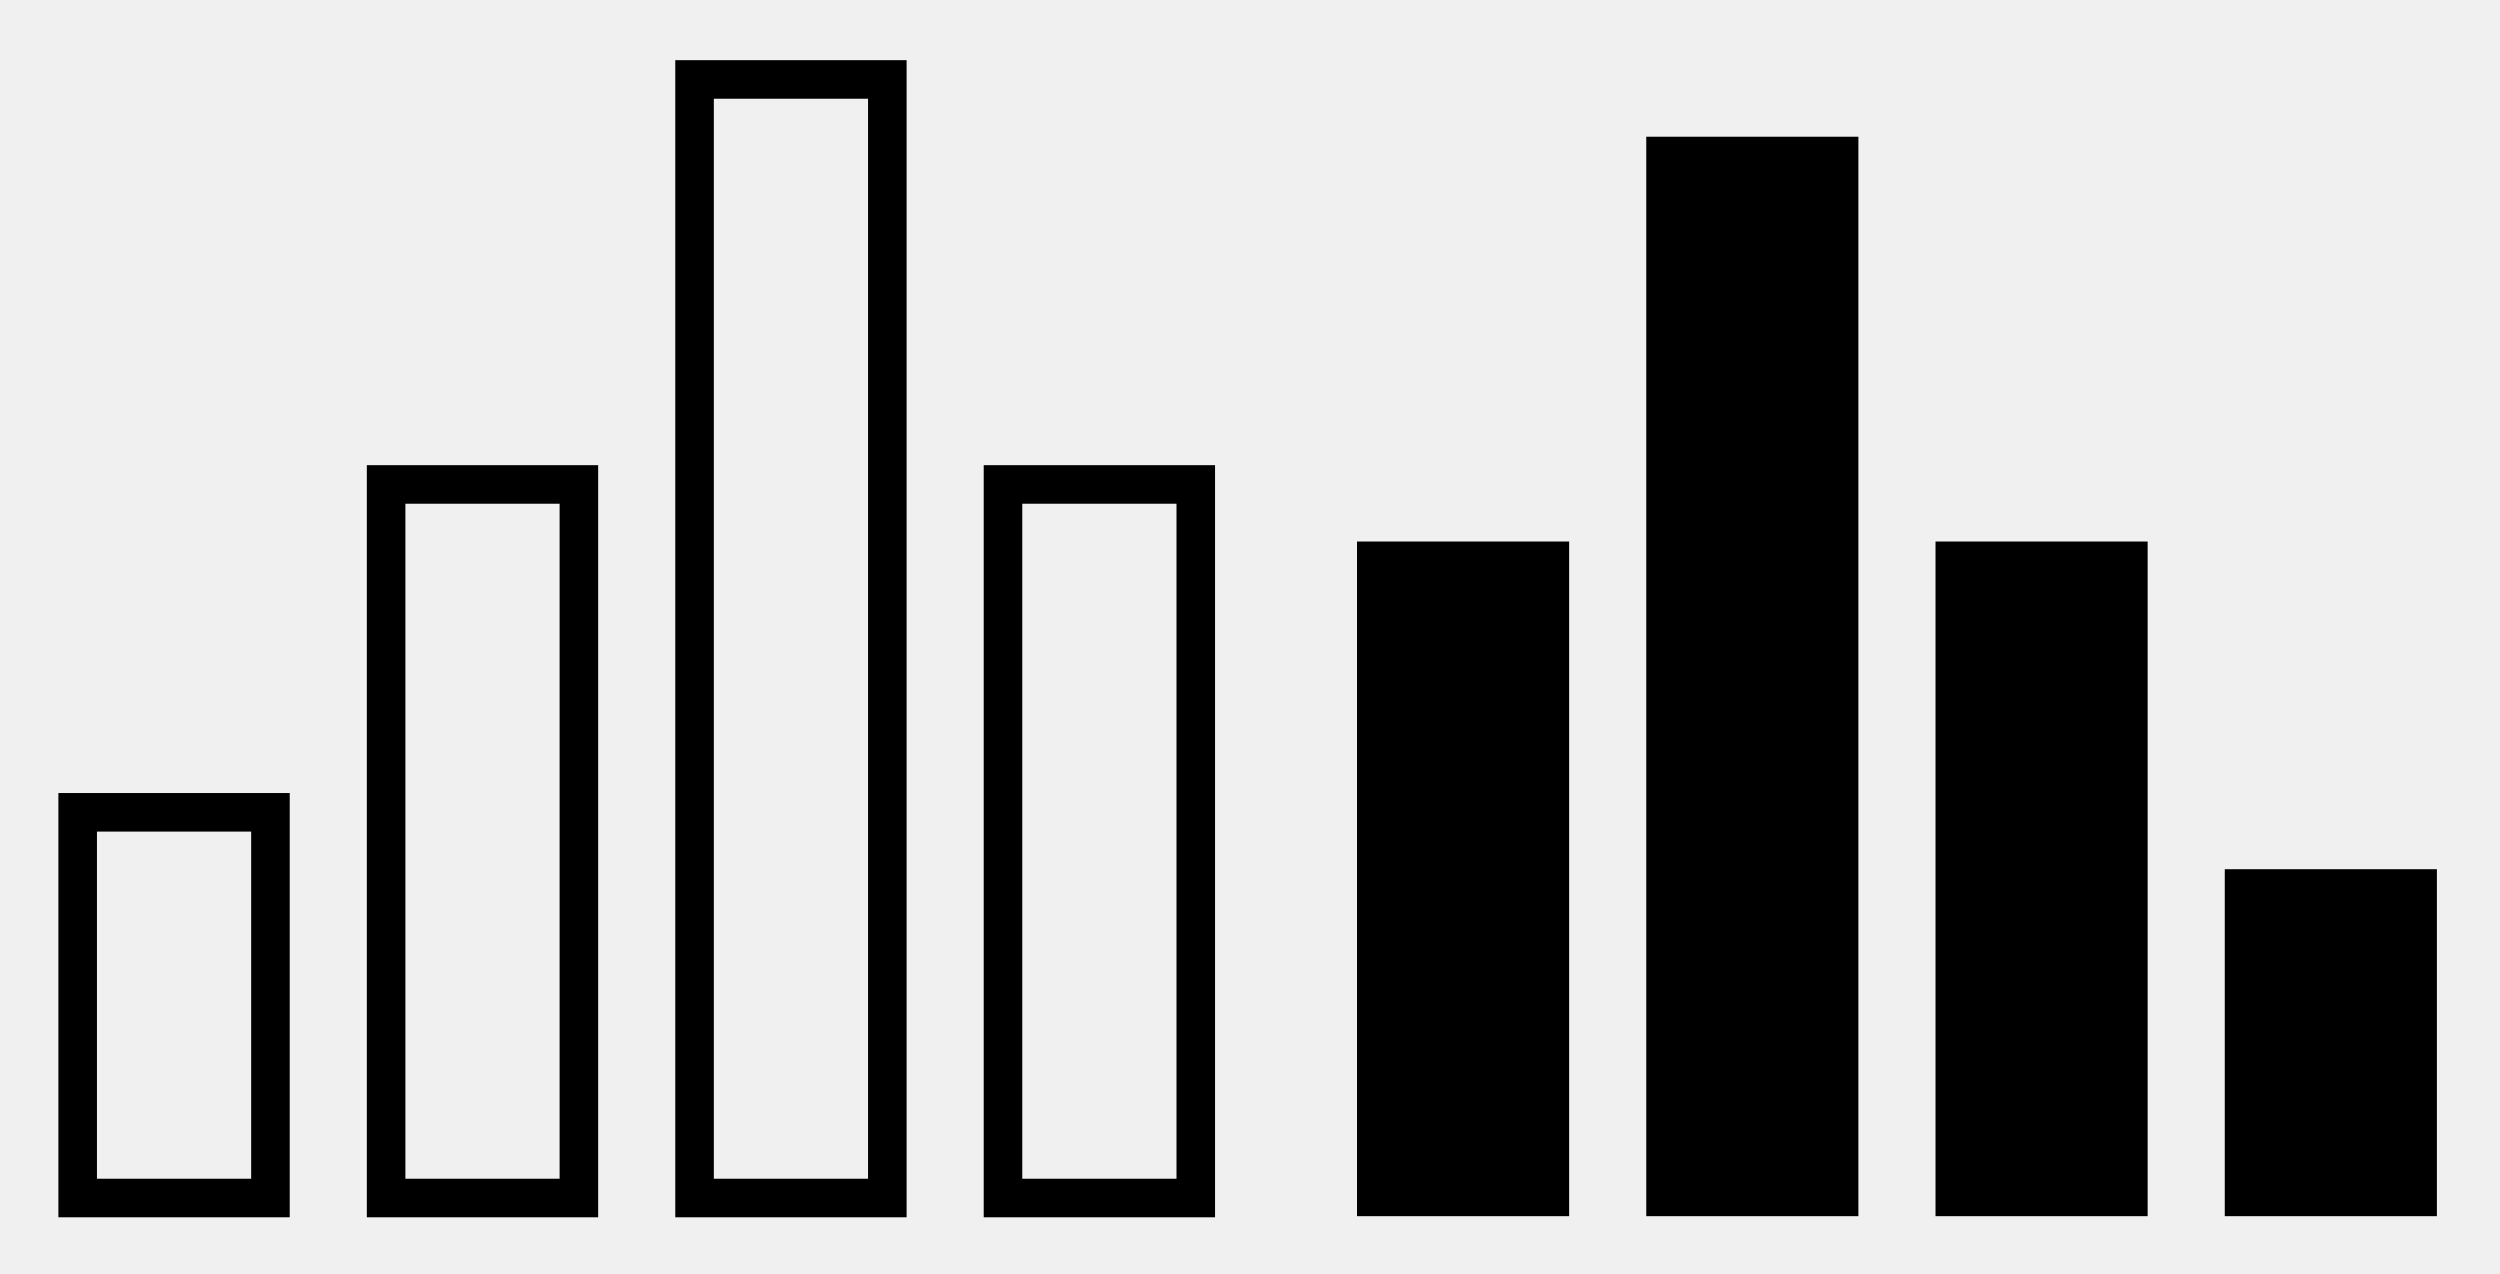
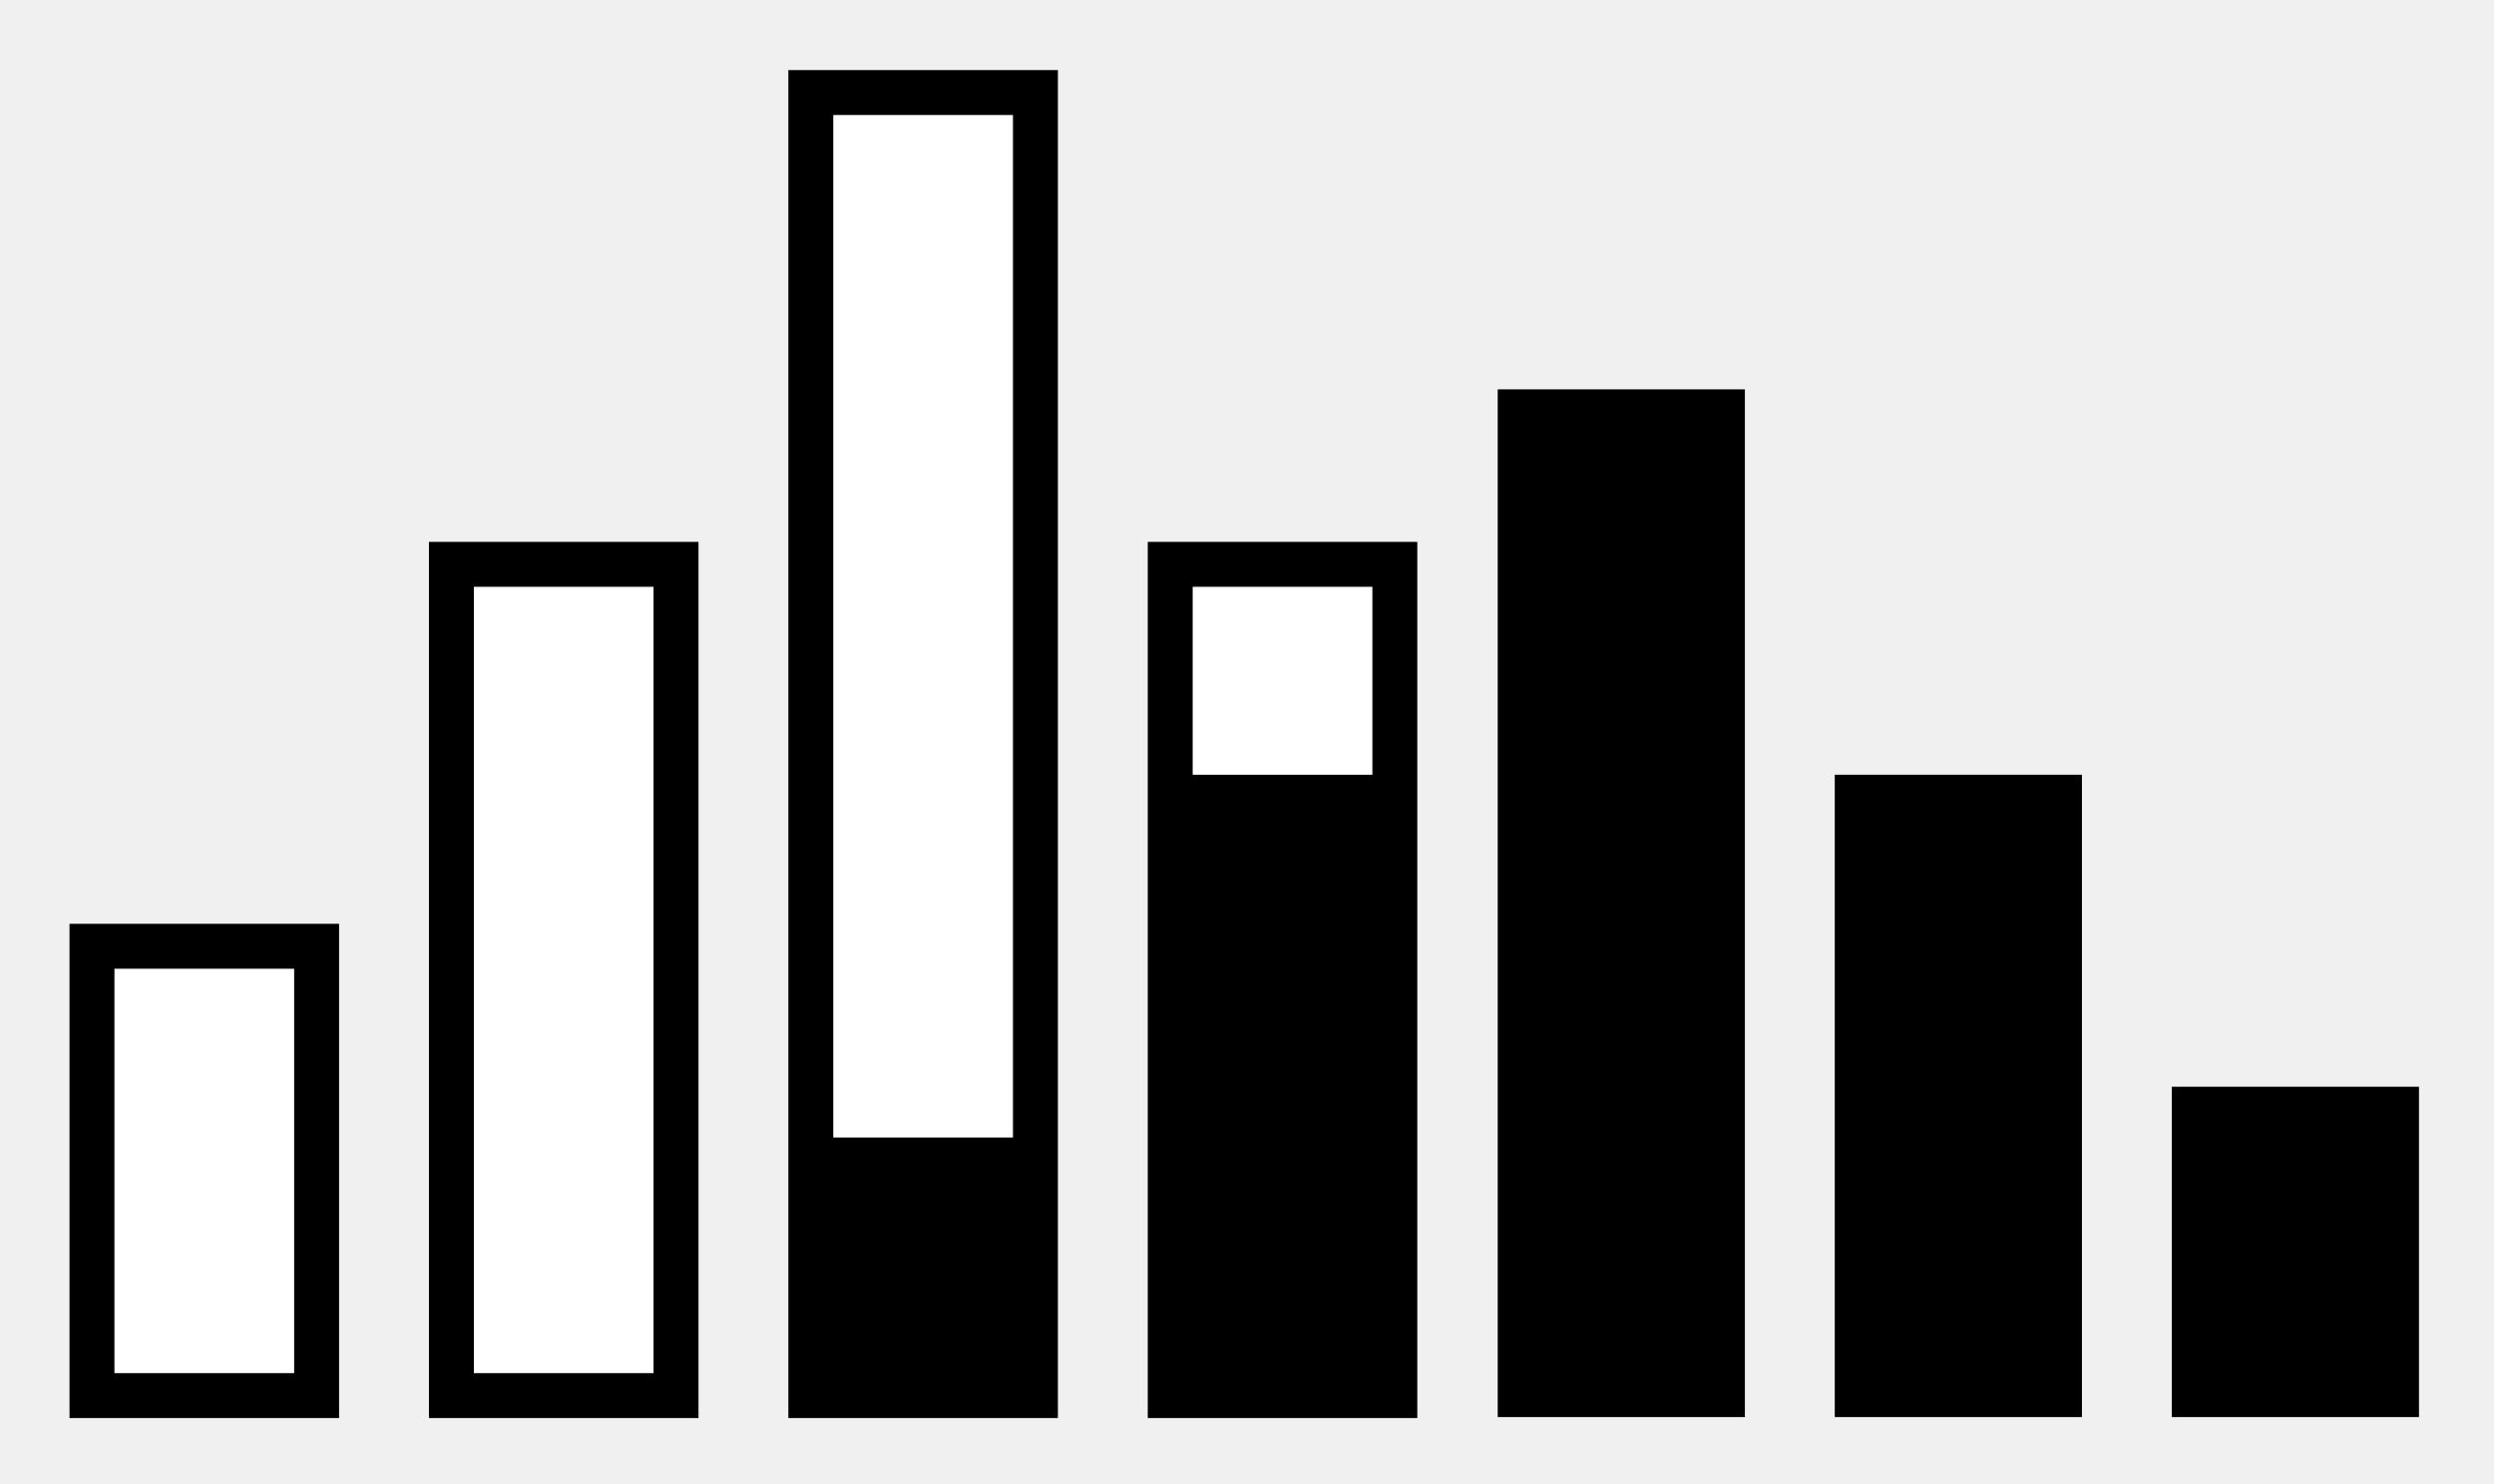
- <svg xmlns="http://www.w3.org/2000/svg" width="3941" height="2008" xml:space="preserve" overflow="hidden">
+ <svg xmlns="http://www.w3.org/2000/svg" width="3374" height="2008" xml:space="preserve" overflow="hidden">
  <defs>
    <clipPath id="clip0">
-       <rect x="229" y="233" width="3941" height="2008" />
+       <rect x="297" y="233" width="3374" height="2008" />
    </clipPath>
    <clipPath id="clip1">
-       <rect x="229" y="233" width="3941" height="2008" />
+       <rect x="297" y="233" width="3374" height="2008" />
    </clipPath>
    <clipPath id="clip2">
-       <rect x="2260" y="363" width="1908" height="1829" />
+       <rect x="1760" y="689" width="1908" height="1495" />
    </clipPath>
    <clipPath id="clip3">
-       <rect x="2260" y="363" width="1908" height="1829" />
+       <rect x="1760" y="689" width="1908" height="1495" />
    </clipPath>
    <clipPath id="clip4">
-       <rect x="232" y="237" width="2029" height="2001" />
+       <rect x="302" y="237" width="2029" height="2001" />
    </clipPath>
    <clipPath id="clip5">
-       <rect x="232" y="237" width="2029" height="2001" />
+       <rect x="302" y="237" width="2029" height="2001" />
+     </clipPath>
+     <clipPath id="clip6">
+       <rect x="1309" y="927" width="502" height="1246" />
+     </clipPath>
+     <clipPath id="clip7">
+       <rect x="1309" y="927" width="502" height="1246" />
    </clipPath>
  </defs>
-   <g clip-path="url(#clip0)" transform="translate(-229 -233)">
+   <g clip-path="url(#clip0)" transform="translate(-297 -233)">
    <g clip-path="url(#clip1)">
+       <rect x="1386" y="350" width="322" height="1785" fill="#FFFFFF" fill-opacity="1" />
+       <rect x="899" y="996" width="322" height="1139" fill="#FFFFFF" fill-opacity="1" />
+       <rect x="1875" y="996" width="322" height="1139" fill="#FFFFFF" fill-opacity="1" />
+       <rect x="411" y="1507" width="322" height="628" fill="#FFFFFF" fill-opacity="1" />
      <g clip-path="url(#clip2)">
        <g clip-path="url(#clip3)">
          <g>
-             <path d="M607.729 425.41 425.41 425.41 425.41 2491.69 2491.69 2491.69 2491.69 2309.37 607.729 2309.37Z" fill="#000000" fill-rule="nonzero" fill-opacity="1" transform="matrix(1.0004 0 0 1 1577.83 23.1288)" />
-             <path d="M790.048 1063.53 1124.3 1063.53 1124.3 2127.05 790.048 2127.05Z" fill="#000000" fill-rule="nonzero" fill-opacity="1" transform="matrix(1.0004 0 0 1 1577.83 23.1288)" />
-             <path d="M1245.84 425.41 1580.1 425.41 1580.1 2127.05 1245.84 2127.05Z" fill="#000000" fill-rule="nonzero" fill-opacity="1" transform="matrix(1.0004 0 0 1 1577.83 23.1288)" />
-             <path d="M1701.64 1063.53 2035.89 1063.53 2035.89 2127.05 1701.64 2127.05Z" fill="#000000" fill-rule="nonzero" fill-opacity="1" transform="matrix(1.0004 0 0 1 1577.83 23.1288)" />
-             <path d="M2157.44 1580.1 2491.69 1580.1 2491.69 2127.05 2157.44 2127.05Z" fill="#000000" fill-rule="nonzero" fill-opacity="1" transform="matrix(1.0004 0 0 1 1577.83 23.1288)" />
+             <path d="M496.689 347.682 347.682 347.682 347.682 2036.42 2036.42 2036.42 2036.42 1887.42 496.689 1887.42Z" fill="#000000" fill-rule="nonzero" fill-opacity="1" transform="matrix(1.22405 0 0 1 1076.83 412.228)" />
+             <path d="M645.695 869.205 918.874 869.205 918.874 1738.41 645.695 1738.41Z" fill="#000000" fill-rule="nonzero" fill-opacity="1" transform="matrix(1.22405 0 0 1 1076.83 412.228)" />
+             <path d="M1018.21 347.682 1291.39 347.682 1291.39 1738.41 1018.21 1738.41Z" fill="#000000" fill-rule="nonzero" fill-opacity="1" transform="matrix(1.22405 0 0 1 1076.83 412.228)" />
+             <path d="M1390.73 869.205 1663.91 869.205 1663.91 1738.41 1390.73 1738.41Z" fill="#000000" fill-rule="nonzero" fill-opacity="1" transform="matrix(1.22405 0 0 1 1076.83 412.228)" />
+             <path d="M1763.24 1291.39 2036.42 1291.39 2036.42 1738.41 1763.24 1738.41Z" fill="#000000" fill-rule="nonzero" fill-opacity="1" transform="matrix(1.22405 0 0 1 1076.83 412.228)" />
          </g>
        </g>
      </g>
      <g clip-path="url(#clip4)">
        <g clip-path="url(#clip5)">
          <g>
-             <path d="M2431.2 425.449 2491.98 425.449 2491.98 2491.92 426.422 2491.92 426.422 2431.14 2431.2 2431.14 2431.2 425.449Z" fill="#000000" fill-rule="nonzero" fill-opacity="1" transform="matrix(1 0 0 1.00014 -104.402 -97.6615)" />
-             <path d="M2248.8 2249.29 2248.8 1063.81 1884.13 1063.81 1884.13 2249.29ZM2188.03 2188.51 1944.91 2188.51 1944.91 1124.58 2188.03 1124.58Z" fill="#000000" fill-rule="nonzero" fill-opacity="1" transform="matrix(1 0 0 1.00014 -104.402 -97.6615)" />
-             <path d="M1762.58 2249.29 1762.58 425.449 1397.91 425.449 1397.91 2249.29ZM1701.8 2188.51 1458.68 2188.51 1458.68 486.228 1701.8 486.228Z" fill="#000000" fill-rule="nonzero" fill-opacity="1" transform="matrix(1 0 0 1.00014 -104.402 -97.6615)" />
-             <path d="M1276.35 2249.29 1276.35 1063.81 911.677 1063.81 911.677 2249.29ZM1215.57 2188.51 972.456 2188.51 972.456 1124.58 1215.57 1124.58Z" fill="#000000" fill-rule="nonzero" fill-opacity="1" transform="matrix(1 0 0 1.00014 -104.402 -97.6615)" />
-             <path d="M790.12 1580.57 425.449 1580.57 425.449 2249.29 790.12 2249.29ZM729.342 2188.51 486.228 2188.51 486.228 1641.35 729.342 1641.35Z" fill="#000000" fill-rule="nonzero" fill-opacity="1" transform="matrix(1 0 0 1.00014 -104.402 -97.6615)" />
+             <path d="M2431.2 425.449 2491.98 425.449 2491.98 2491.92 426.422 2491.92 426.422 2431.14 2431.2 2431.14 2431.2 425.449Z" fill="#000000" fill-rule="nonzero" fill-opacity="1" transform="matrix(1 0 0 1.00014 -34.4015 -97.6615)" />
+             <path d="M2248.8 2249.29 2248.8 1063.81 1884.13 1063.81 1884.13 2249.29ZM2188.03 2188.51 1944.91 2188.51 1944.91 1124.58 2188.03 1124.58Z" fill="#000000" fill-rule="nonzero" fill-opacity="1" transform="matrix(1 0 0 1.00014 -34.4015 -97.6615)" />
+             <path d="M1762.58 2249.29 1762.58 425.449 1397.91 425.449 1397.91 2249.29ZM1701.8 2188.51 1458.68 2188.51 1458.68 486.228 1701.8 486.228Z" fill="#000000" fill-rule="nonzero" fill-opacity="1" transform="matrix(1 0 0 1.00014 -34.4015 -97.6615)" />
+             <path d="M1276.35 2249.29 1276.35 1063.81 911.677 1063.81 911.677 2249.29ZM1215.57 2188.51 972.456 2188.51 972.456 1124.58 1215.57 1124.58Z" fill="#000000" fill-rule="nonzero" fill-opacity="1" transform="matrix(1 0 0 1.00014 -34.4015 -97.6615)" />
+             <path d="M790.12 1580.57 425.449 1580.57 425.449 2249.29 790.12 2249.29ZM729.342 2188.51 486.228 2188.51 486.228 1641.35 729.342 1641.35Z" fill="#000000" fill-rule="nonzero" fill-opacity="1" transform="matrix(1 0 0 1.00014 -34.4015 -97.6615)" />
+           </g>
+         </g>
+       </g>
+       <g clip-path="url(#clip6)">
+         <g clip-path="url(#clip7)">
+           <g>
+             <path d="M414.24 289.968 289.968 289.968 289.968 1698.38 1698.38 1698.38 1698.38 1574.11 414.24 1574.11Z" fill="#000000" fill-rule="nonzero" fill-opacity="1" transform="matrix(1.46691 0 0 1 -777.81 695.337)" />
+             <path d="M538.512 724.919 766.343 724.919 766.343 1449.84 538.512 1449.84Z" fill="#000000" fill-rule="nonzero" fill-opacity="1" transform="matrix(1.46691 0 0 1 -777.81 695.337)" />
+             <path d="M849.191 289.968 1077.02 289.968 1077.02 1449.84 849.191 1449.84Z" fill="#000000" fill-rule="nonzero" fill-opacity="1" transform="matrix(1.46691 0 0 1 -777.81 695.337)" />
+             <path d="M1159.87 724.919 1387.7 724.919 1387.7 1449.84 1159.87 1449.84Z" fill="#000000" fill-rule="nonzero" fill-opacity="1" transform="matrix(1.46691 0 0 1 -777.81 695.337)" />
+             <path d="M1470.55 1077.02 1698.38 1077.02 1698.38 1449.84 1470.55 1449.84Z" fill="#000000" fill-rule="nonzero" fill-opacity="1" transform="matrix(1.46691 0 0 1 -777.81 695.337)" />
          </g>
        </g>
      </g>
    </g>
  </g>
</svg>
